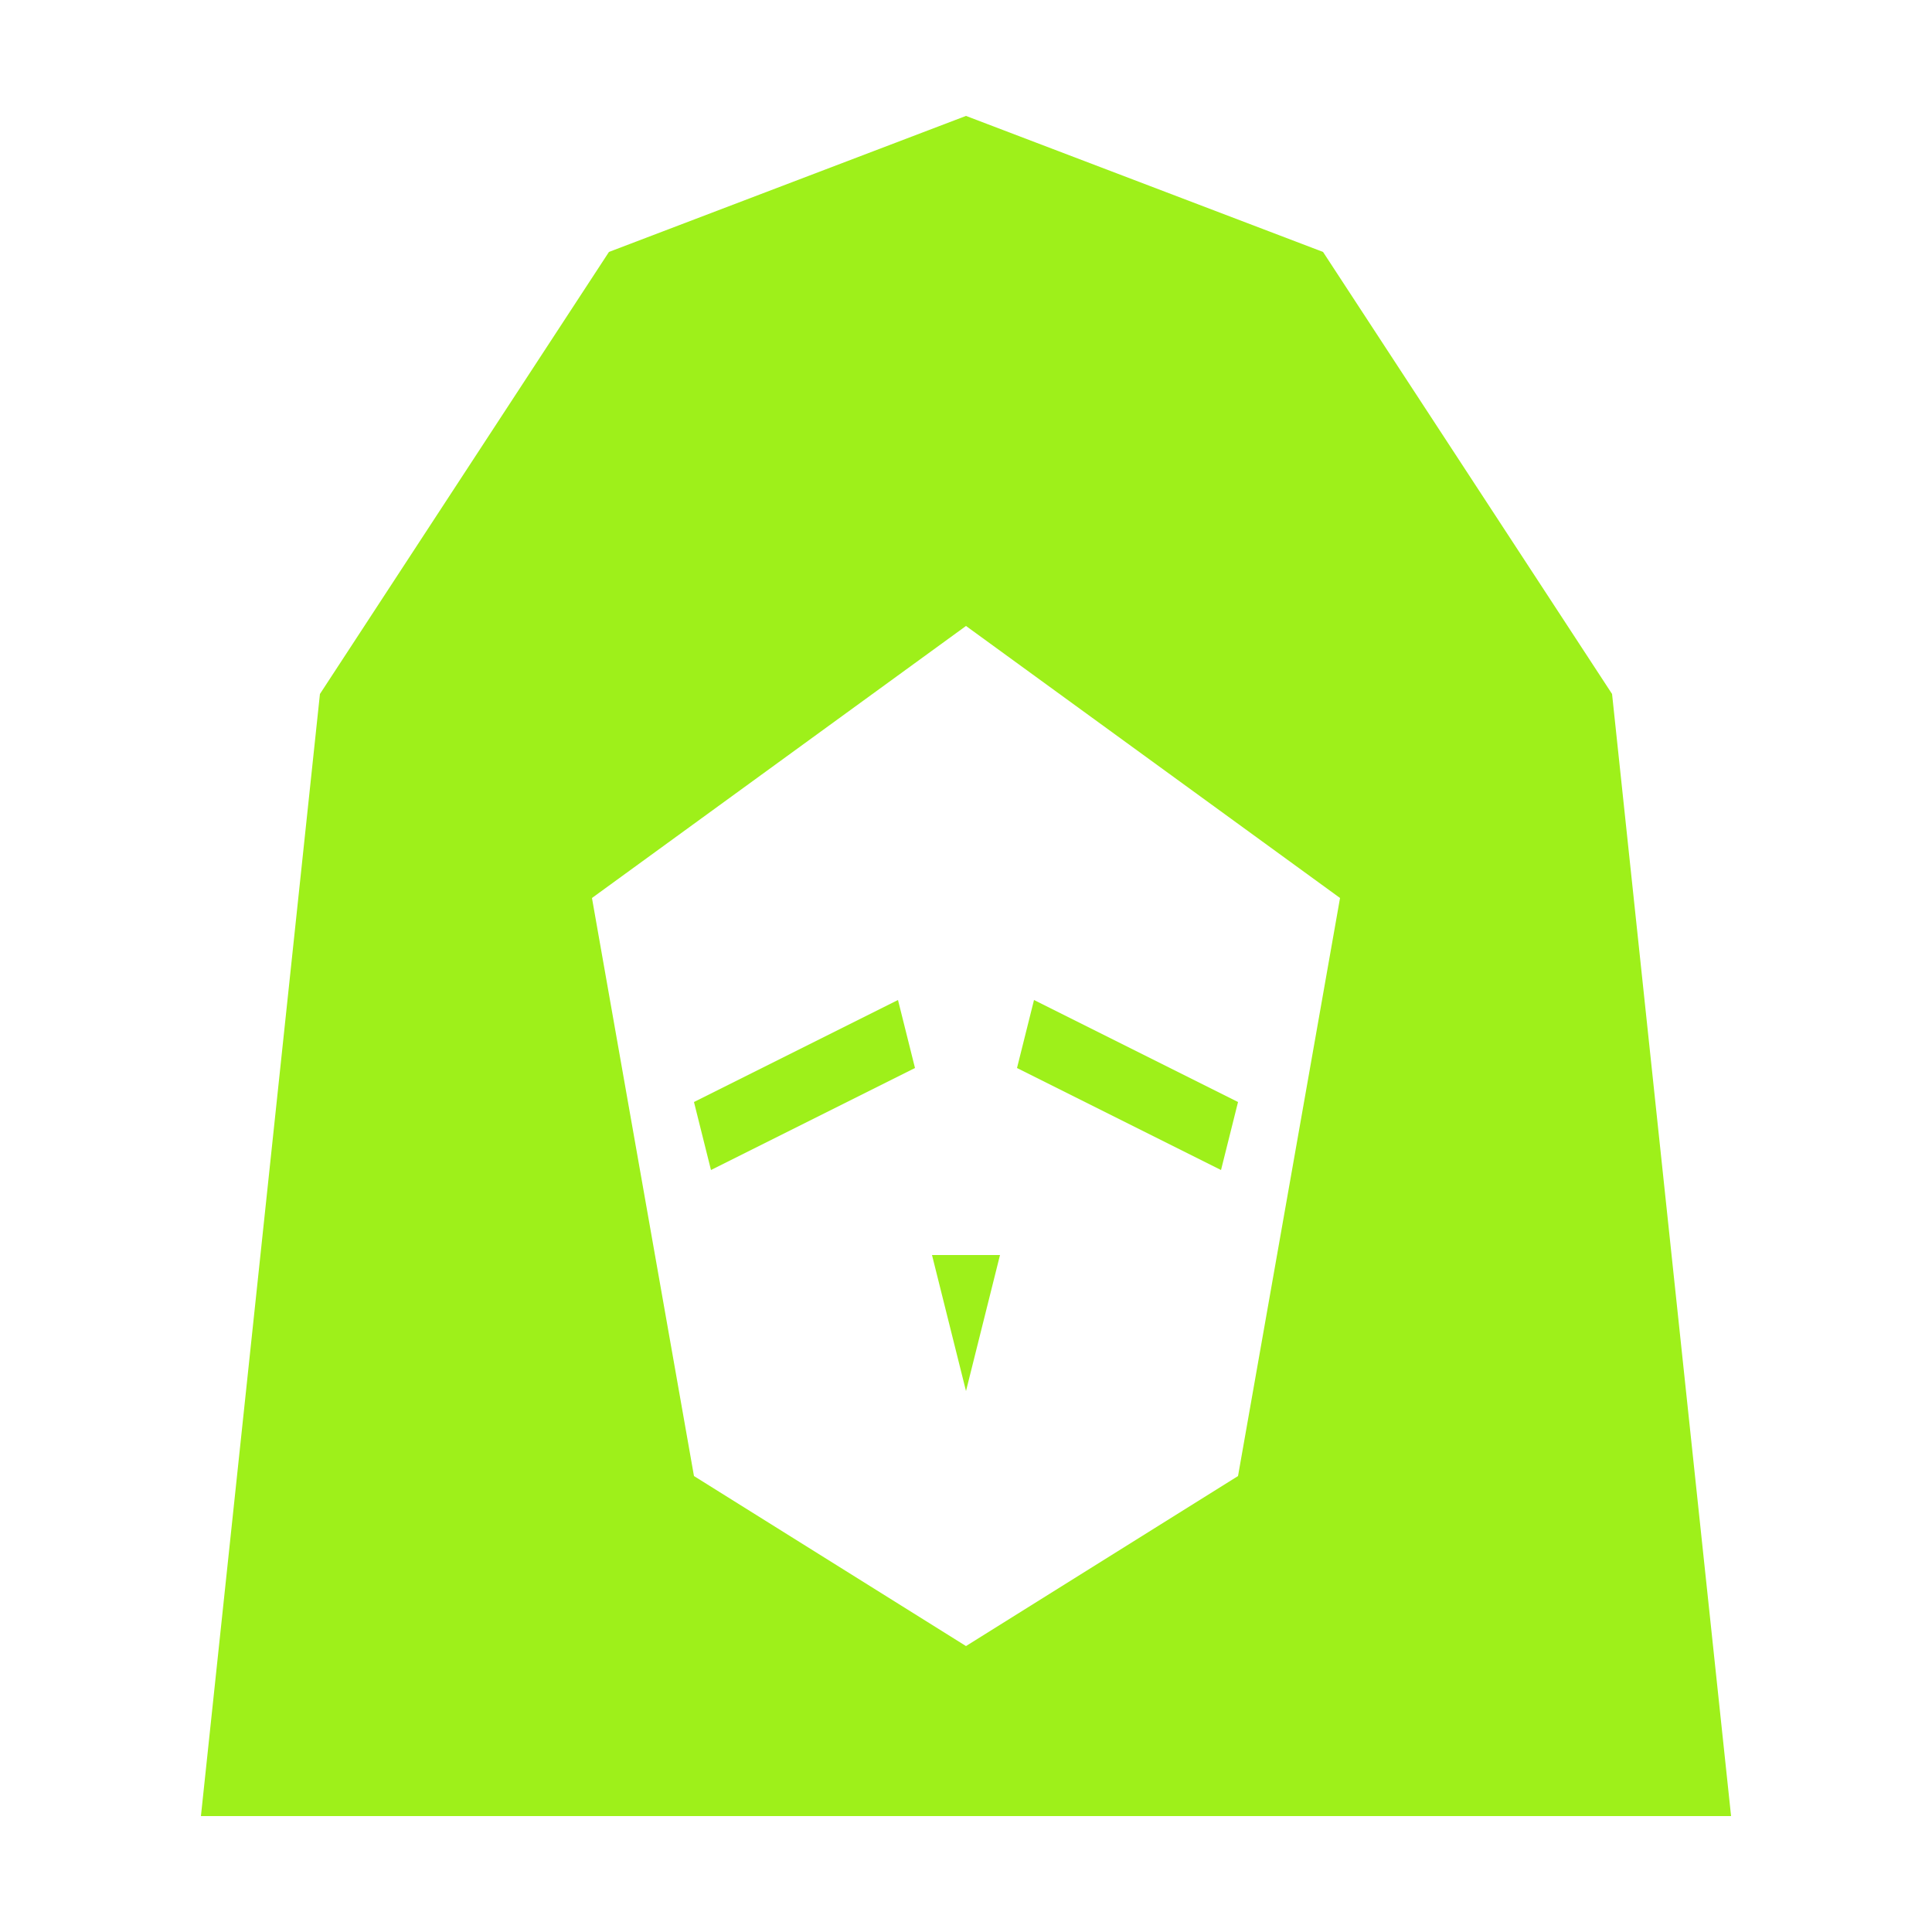
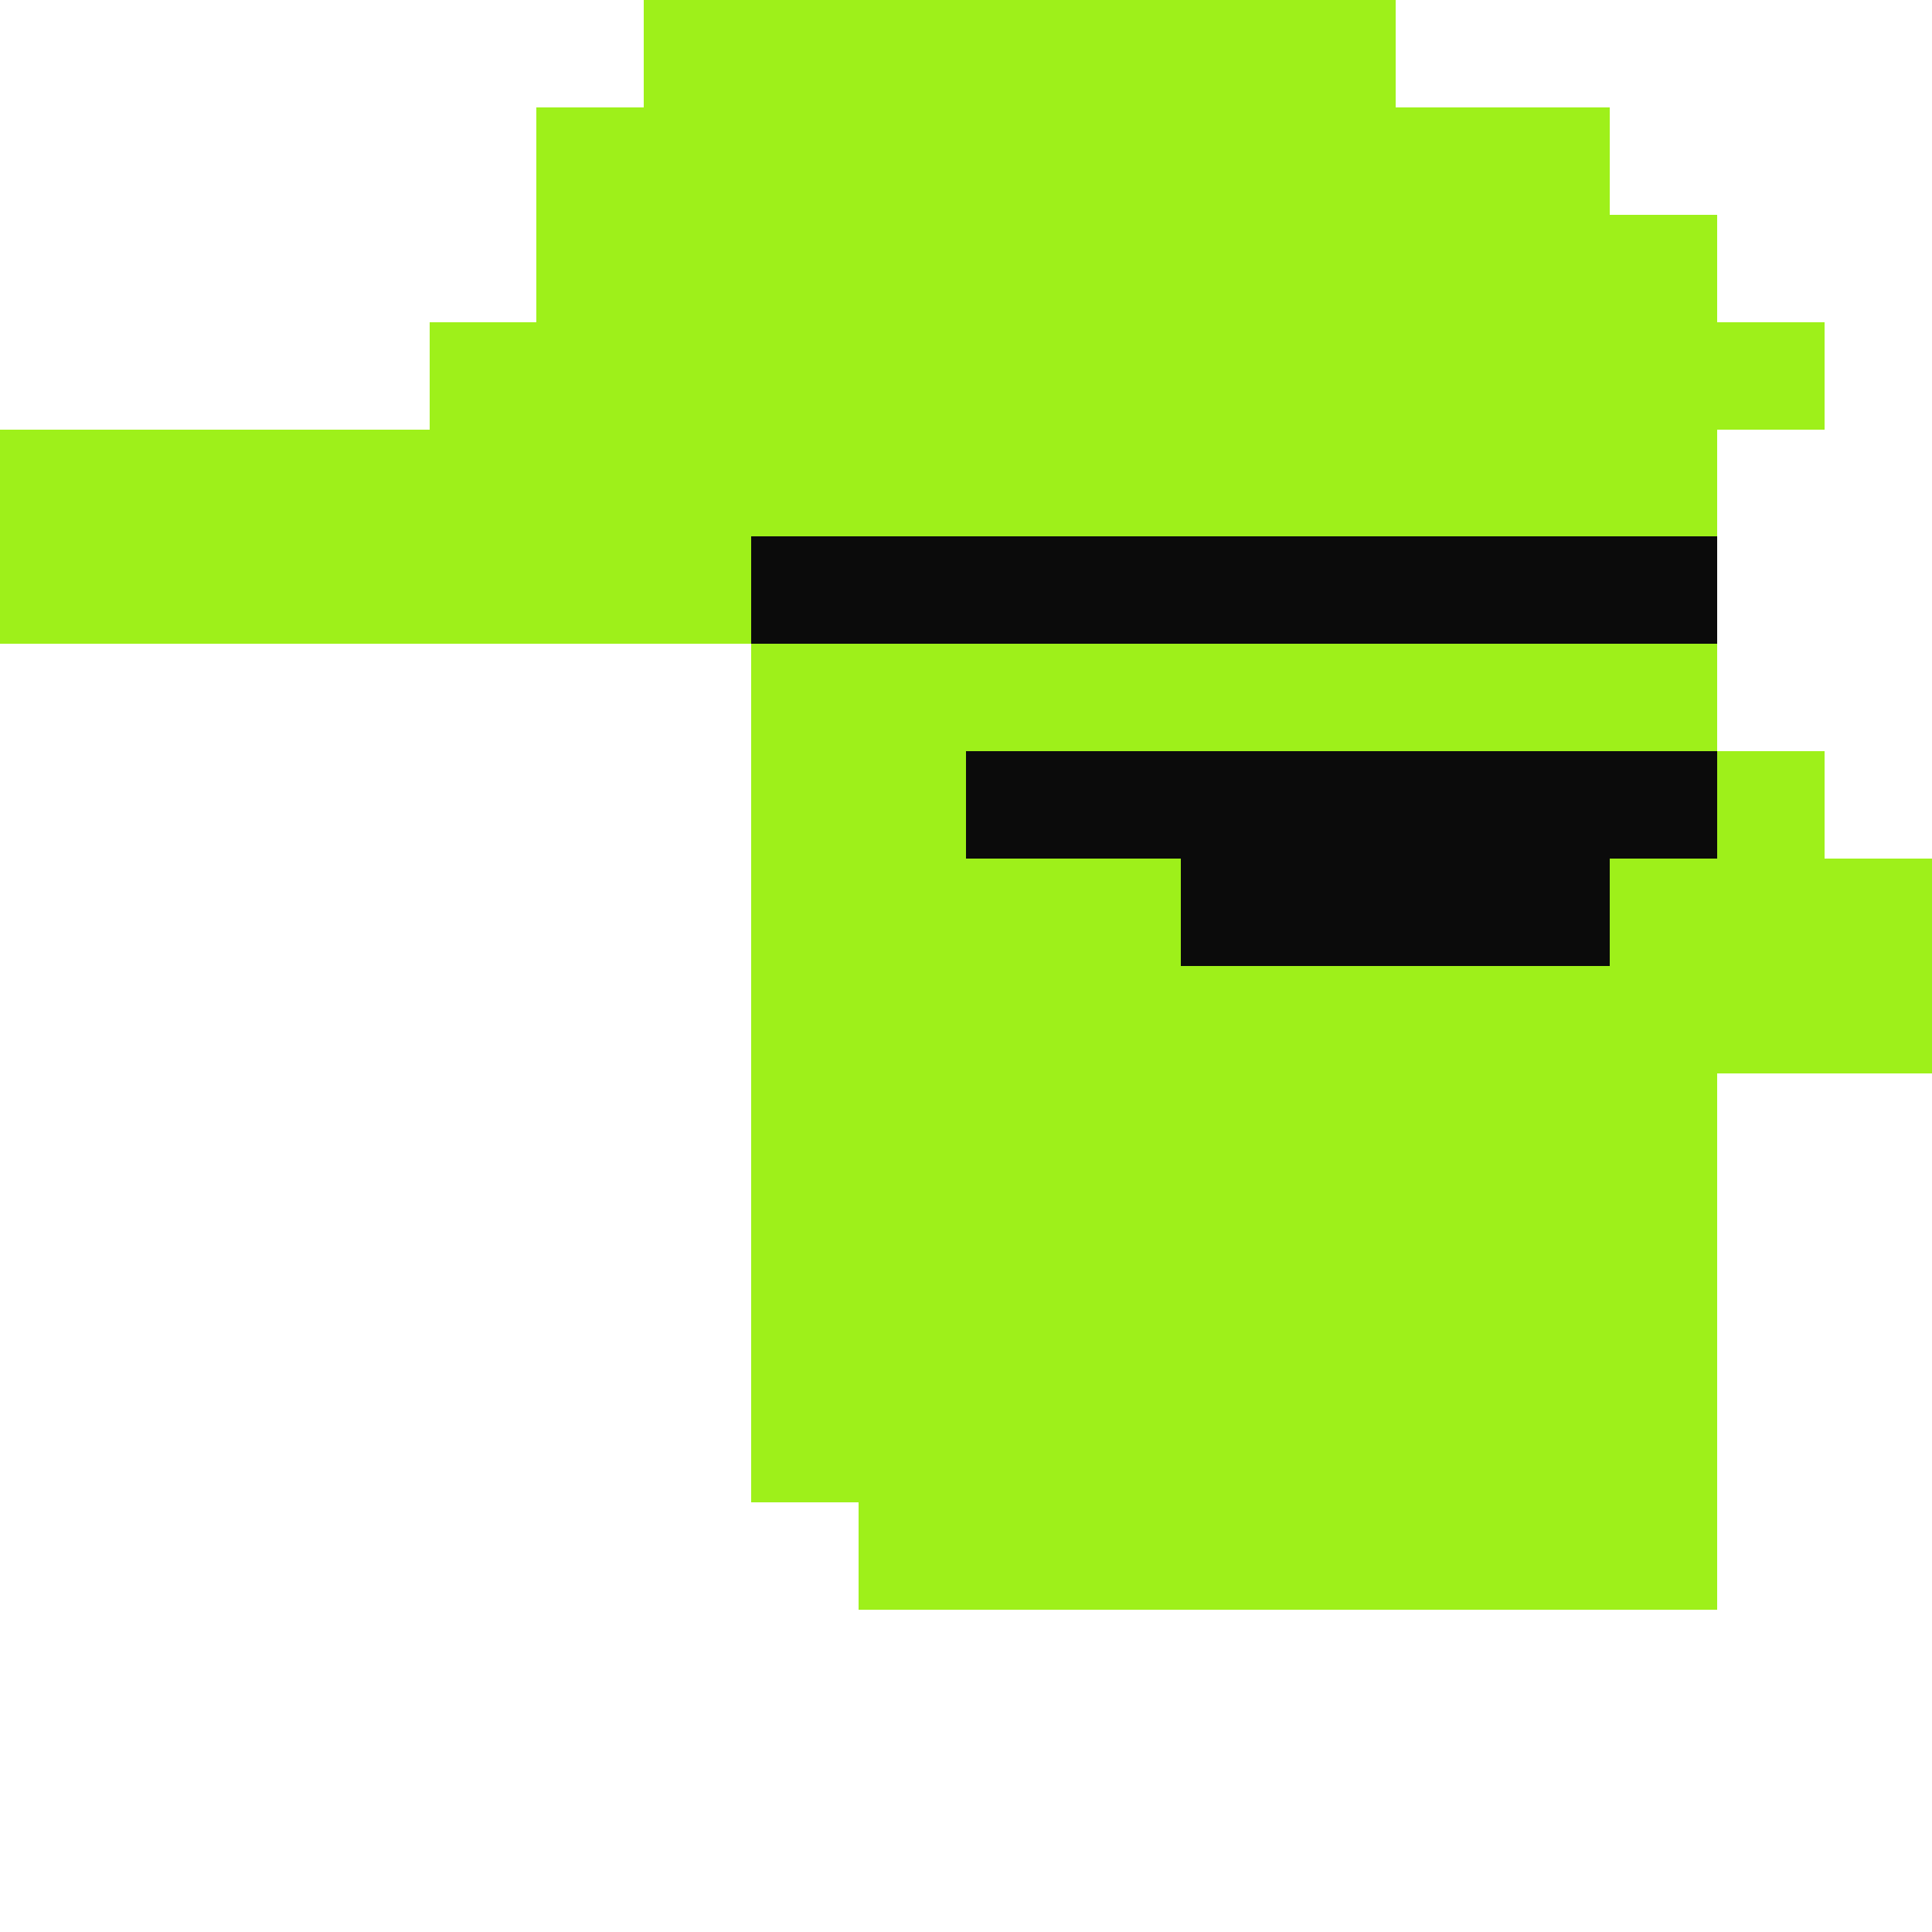
- <svg xmlns="http://www.w3.org/2000/svg" viewBox="0 0 100 100" width="512" height="512">
-   <path fill="#9EF01A" fill-rule="evenodd" d="M50.00 6.00L68.48 13.04L83.44 35.92L89.60 94.00L10.40 94.00L16.56 35.92L31.52 13.04Z M50.00 32.40L69.36 46.48L64.08 76.40L50.00 85.20L35.92 76.40L30.64 46.48Z" />
-   <path fill="#9EF01A" d="M35.92 57.04L46.48 51.76L47.36 55.28L36.80 60.56Z" />
-   <path fill="#9EF01A" d="M64.08 57.04L53.52 51.76L52.64 55.28L63.20 60.56Z" />
-   <path fill="#9EF01A" d="M48.24 64.96L51.76 64.96L50.00 72.00Z" />
+ <svg xmlns="http://www.w3.org/2000/svg" viewBox="0 0 18 18" shape-rendering="crispEdges" width="512" height="512">
+   <rect x="6" y="0" width="1" height="1" fill="#9EF01A" />
+   <rect x="7" y="0" width="1" height="1" fill="#9EF01A" />
+   <rect x="8" y="0" width="1" height="1" fill="#9EF01A" />
+   <rect x="9" y="0" width="1" height="1" fill="#9EF01A" />
+   <rect x="10" y="0" width="1" height="1" fill="#9EF01A" />
+   <rect x="11" y="0" width="1" height="1" fill="#9EF01A" />
+   <rect x="12" y="0" width="1" height="1" fill="#9EF01A" />
+   <rect x="5" y="1" width="1" height="1" fill="#9EF01A" />
+   <rect x="6" y="1" width="1" height="1" fill="#9EF01A" />
+   <rect x="7" y="1" width="1" height="1" fill="#9EF01A" />
+   <rect x="8" y="1" width="1" height="1" fill="#9EF01A" />
+   <rect x="9" y="1" width="1" height="1" fill="#9EF01A" />
+   <rect x="10" y="1" width="1" height="1" fill="#9EF01A" />
+   <rect x="11" y="1" width="1" height="1" fill="#9EF01A" />
+   <rect x="12" y="1" width="1" height="1" fill="#9EF01A" />
+   <rect x="13" y="1" width="1" height="1" fill="#9EF01A" />
+   <rect x="14" y="1" width="1" height="1" fill="#9EF01A" />
+   <rect x="5" y="2" width="1" height="1" fill="#9EF01A" />
+   <rect x="6" y="2" width="1" height="1" fill="#9EF01A" />
+   <rect x="7" y="2" width="1" height="1" fill="#9EF01A" />
+   <rect x="8" y="2" width="1" height="1" fill="#9EF01A" />
+   <rect x="9" y="2" width="1" height="1" fill="#9EF01A" />
+   <rect x="10" y="2" width="1" height="1" fill="#9EF01A" />
+   <rect x="11" y="2" width="1" height="1" fill="#9EF01A" />
+   <rect x="12" y="2" width="1" height="1" fill="#9EF01A" />
+   <rect x="13" y="2" width="1" height="1" fill="#9EF01A" />
+   <rect x="14" y="2" width="1" height="1" fill="#9EF01A" />
+   <rect x="15" y="2" width="1" height="1" fill="#9EF01A" />
+   <rect x="4" y="3" width="1" height="1" fill="#9EF01A" />
+   <rect x="5" y="3" width="1" height="1" fill="#9EF01A" />
+   <rect x="6" y="3" width="1" height="1" fill="#9EF01A" />
+   <rect x="7" y="3" width="1" height="1" fill="#9EF01A" />
+   <rect x="8" y="3" width="1" height="1" fill="#9EF01A" />
+   <rect x="9" y="3" width="1" height="1" fill="#9EF01A" />
+   <rect x="10" y="3" width="1" height="1" fill="#9EF01A" />
+   <rect x="11" y="3" width="1" height="1" fill="#9EF01A" />
+   <rect x="12" y="3" width="1" height="1" fill="#9EF01A" />
+   <rect x="13" y="3" width="1" height="1" fill="#9EF01A" />
+   <rect x="14" y="3" width="1" height="1" fill="#9EF01A" />
+   <rect x="15" y="3" width="1" height="1" fill="#9EF01A" />
+   <rect x="16" y="3" width="1" height="1" fill="#9EF01A" />
+   <rect x="0" y="4" width="1" height="1" fill="#9EF01A" />
+   <rect x="1" y="4" width="1" height="1" fill="#9EF01A" />
+   <rect x="2" y="4" width="1" height="1" fill="#9EF01A" />
+   <rect x="3" y="4" width="1" height="1" fill="#9EF01A" />
+   <rect x="4" y="4" width="1" height="1" fill="#9EF01A" />
+   <rect x="5" y="4" width="1" height="1" fill="#9EF01A" />
+   <rect x="6" y="4" width="1" height="1" fill="#9EF01A" />
+   <rect x="7" y="4" width="1" height="1" fill="#9EF01A" />
+   <rect x="8" y="4" width="1" height="1" fill="#9EF01A" />
+   <rect x="9" y="4" width="1" height="1" fill="#9EF01A" />
+   <rect x="10" y="4" width="1" height="1" fill="#9EF01A" />
+   <rect x="11" y="4" width="1" height="1" fill="#9EF01A" />
+   <rect x="12" y="4" width="1" height="1" fill="#9EF01A" />
+   <rect x="13" y="4" width="1" height="1" fill="#9EF01A" />
+   <rect x="14" y="4" width="1" height="1" fill="#9EF01A" />
+   <rect x="15" y="4" width="1" height="1" fill="#9EF01A" />
+   <rect x="0" y="5" width="1" height="1" fill="#9EF01A" />
+   <rect x="1" y="5" width="1" height="1" fill="#9EF01A" />
+   <rect x="2" y="5" width="1" height="1" fill="#9EF01A" />
+   <rect x="3" y="5" width="1" height="1" fill="#9EF01A" />
+   <rect x="4" y="5" width="1" height="1" fill="#9EF01A" />
+   <rect x="5" y="5" width="1" height="1" fill="#9EF01A" />
+   <rect x="6" y="5" width="1" height="1" fill="#9EF01A" />
+   <rect x="7" y="5" width="1" height="1" fill="#0B0B0B" />
+   <rect x="8" y="5" width="1" height="1" fill="#0B0B0B" />
+   <rect x="9" y="5" width="1" height="1" fill="#0B0B0B" />
+   <rect x="10" y="5" width="1" height="1" fill="#0B0B0B" />
+   <rect x="11" y="5" width="1" height="1" fill="#0B0B0B" />
+   <rect x="12" y="5" width="1" height="1" fill="#0B0B0B" />
+   <rect x="13" y="5" width="1" height="1" fill="#0B0B0B" />
+   <rect x="14" y="5" width="1" height="1" fill="#0B0B0B" />
+   <rect x="15" y="5" width="1" height="1" fill="#0B0B0B" />
+   <rect x="7" y="6" width="1" height="1" fill="#9EF01A" />
+   <rect x="8" y="6" width="1" height="1" fill="#9EF01A" />
+   <rect x="9" y="6" width="1" height="1" fill="#9EF01A" />
+   <rect x="10" y="6" width="1" height="1" fill="#9EF01A" />
+   <rect x="11" y="6" width="1" height="1" fill="#9EF01A" />
+   <rect x="12" y="6" width="1" height="1" fill="#9EF01A" />
+   <rect x="13" y="6" width="1" height="1" fill="#9EF01A" />
+   <rect x="14" y="6" width="1" height="1" fill="#9EF01A" />
+   <rect x="15" y="6" width="1" height="1" fill="#9EF01A" />
+   <rect x="7" y="7" width="1" height="1" fill="#9EF01A" />
+   <rect x="8" y="7" width="1" height="1" fill="#9EF01A" />
+   <rect x="9" y="7" width="1" height="1" fill="#0B0B0B" />
+   <rect x="10" y="7" width="1" height="1" fill="#0B0B0B" />
+   <rect x="11" y="7" width="1" height="1" fill="#0B0B0B" />
+   <rect x="12" y="7" width="1" height="1" fill="#0B0B0B" />
+   <rect x="13" y="7" width="1" height="1" fill="#0B0B0B" />
+   <rect x="14" y="7" width="1" height="1" fill="#0B0B0B" />
+   <rect x="15" y="7" width="1" height="1" fill="#0B0B0B" />
+   <rect x="16" y="7" width="1" height="1" fill="#9EF01A" />
+   <rect x="7" y="8" width="1" height="1" fill="#9EF01A" />
+   <rect x="8" y="8" width="1" height="1" fill="#9EF01A" />
+   <rect x="9" y="8" width="1" height="1" fill="#9EF01A" />
+   <rect x="10" y="8" width="1" height="1" fill="#9EF01A" />
+   <rect x="11" y="8" width="1" height="1" fill="#0B0B0B" />
+   <rect x="12" y="8" width="1" height="1" fill="#0B0B0B" />
+   <rect x="13" y="8" width="1" height="1" fill="#0B0B0B" />
+   <rect x="14" y="8" width="1" height="1" fill="#0B0B0B" />
+   <rect x="15" y="8" width="1" height="1" fill="#9EF01A" />
+   <rect x="16" y="8" width="1" height="1" fill="#9EF01A" />
+   <rect x="17" y="8" width="1" height="1" fill="#9EF01A" />
+   <rect x="7" y="9" width="1" height="1" fill="#9EF01A" />
+   <rect x="8" y="9" width="1" height="1" fill="#9EF01A" />
+   <rect x="9" y="9" width="1" height="1" fill="#9EF01A" />
+   <rect x="10" y="9" width="1" height="1" fill="#9EF01A" />
+   <rect x="11" y="9" width="1" height="1" fill="#9EF01A" />
+   <rect x="12" y="9" width="1" height="1" fill="#9EF01A" />
+   <rect x="13" y="9" width="1" height="1" fill="#9EF01A" />
+   <rect x="14" y="9" width="1" height="1" fill="#9EF01A" />
+   <rect x="15" y="9" width="1" height="1" fill="#9EF01A" />
+   <rect x="16" y="9" width="1" height="1" fill="#9EF01A" />
+   <rect x="17" y="9" width="1" height="1" fill="#9EF01A" />
+   <rect x="7" y="10" width="1" height="1" fill="#9EF01A" />
+   <rect x="8" y="10" width="1" height="1" fill="#9EF01A" />
+   <rect x="9" y="10" width="1" height="1" fill="#9EF01A" />
+   <rect x="10" y="10" width="1" height="1" fill="#9EF01A" />
+   <rect x="11" y="10" width="1" height="1" fill="#9EF01A" />
+   <rect x="12" y="10" width="1" height="1" fill="#9EF01A" />
+   <rect x="13" y="10" width="1" height="1" fill="#9EF01A" />
+   <rect x="14" y="10" width="1" height="1" fill="#9EF01A" />
+   <rect x="15" y="10" width="1" height="1" fill="#9EF01A" />
+   <rect x="7" y="11" width="1" height="1" fill="#9EF01A" />
+   <rect x="8" y="11" width="1" height="1" fill="#9EF01A" />
+   <rect x="9" y="11" width="1" height="1" fill="#9EF01A" />
+   <rect x="10" y="11" width="1" height="1" fill="#9EF01A" />
+   <rect x="11" y="11" width="1" height="1" fill="#9EF01A" />
+   <rect x="12" y="11" width="1" height="1" fill="#9EF01A" />
+   <rect x="13" y="11" width="1" height="1" fill="#9EF01A" />
+   <rect x="14" y="11" width="1" height="1" fill="#9EF01A" />
+   <rect x="15" y="11" width="1" height="1" fill="#9EF01A" />
+   <rect x="7" y="12" width="1" height="1" fill="#9EF01A" />
+   <rect x="8" y="12" width="1" height="1" fill="#9EF01A" />
+   <rect x="9" y="12" width="1" height="1" fill="#9EF01A" />
+   <rect x="10" y="12" width="1" height="1" fill="#9EF01A" />
+   <rect x="11" y="12" width="1" height="1" fill="#9EF01A" />
+   <rect x="12" y="12" width="1" height="1" fill="#9EF01A" />
+   <rect x="13" y="12" width="1" height="1" fill="#9EF01A" />
+   <rect x="14" y="12" width="1" height="1" fill="#9EF01A" />
+   <rect x="15" y="12" width="1" height="1" fill="#9EF01A" />
+   <rect x="7" y="13" width="1" height="1" fill="#9EF01A" />
+   <rect x="8" y="13" width="1" height="1" fill="#9EF01A" />
+   <rect x="9" y="13" width="1" height="1" fill="#9EF01A" />
+   <rect x="10" y="13" width="1" height="1" fill="#9EF01A" />
+   <rect x="11" y="13" width="1" height="1" fill="#9EF01A" />
+   <rect x="12" y="13" width="1" height="1" fill="#9EF01A" />
+   <rect x="13" y="13" width="1" height="1" fill="#9EF01A" />
+   <rect x="14" y="13" width="1" height="1" fill="#9EF01A" />
+   <rect x="15" y="13" width="1" height="1" fill="#9EF01A" />
+   <rect x="8" y="14" width="1" height="1" fill="#9EF01A" />
+   <rect x="9" y="14" width="1" height="1" fill="#9EF01A" />
+   <rect x="10" y="14" width="1" height="1" fill="#9EF01A" />
+   <rect x="11" y="14" width="1" height="1" fill="#9EF01A" />
+   <rect x="12" y="14" width="1" height="1" fill="#9EF01A" />
+   <rect x="13" y="14" width="1" height="1" fill="#9EF01A" />
+   <rect x="14" y="14" width="1" height="1" fill="#9EF01A" />
+   <rect x="15" y="14" width="1" height="1" fill="#9EF01A" />
</svg>
